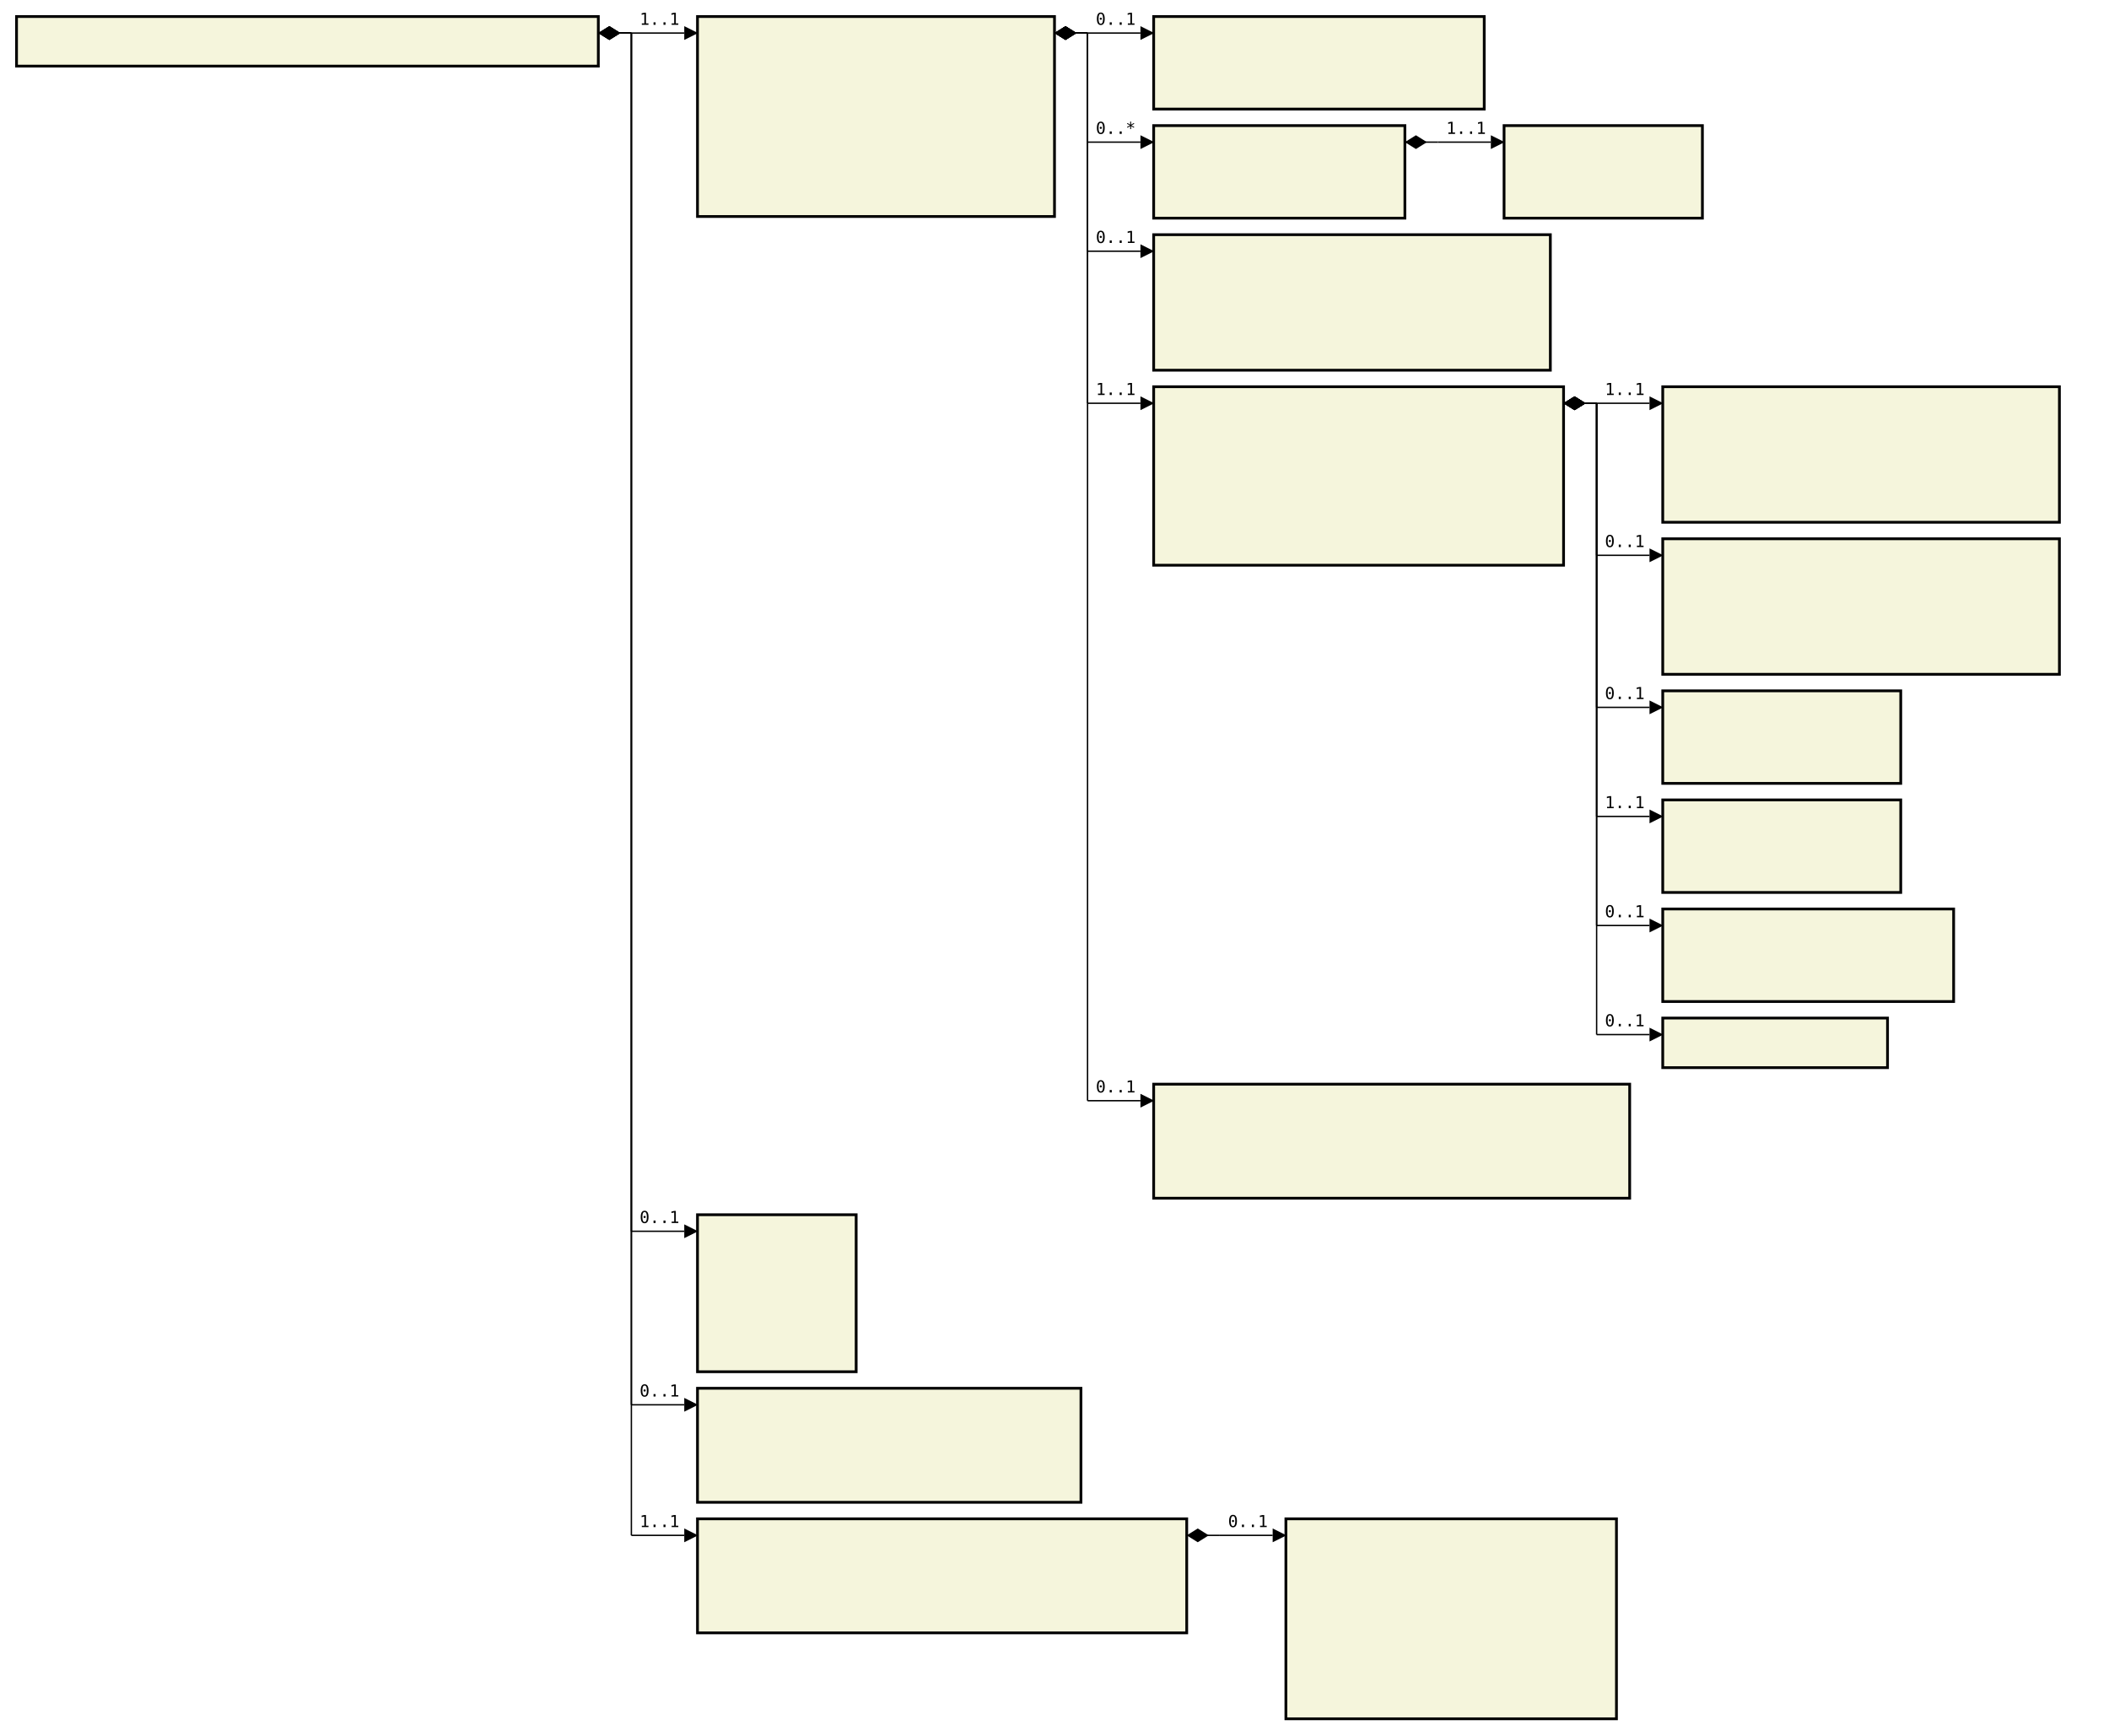
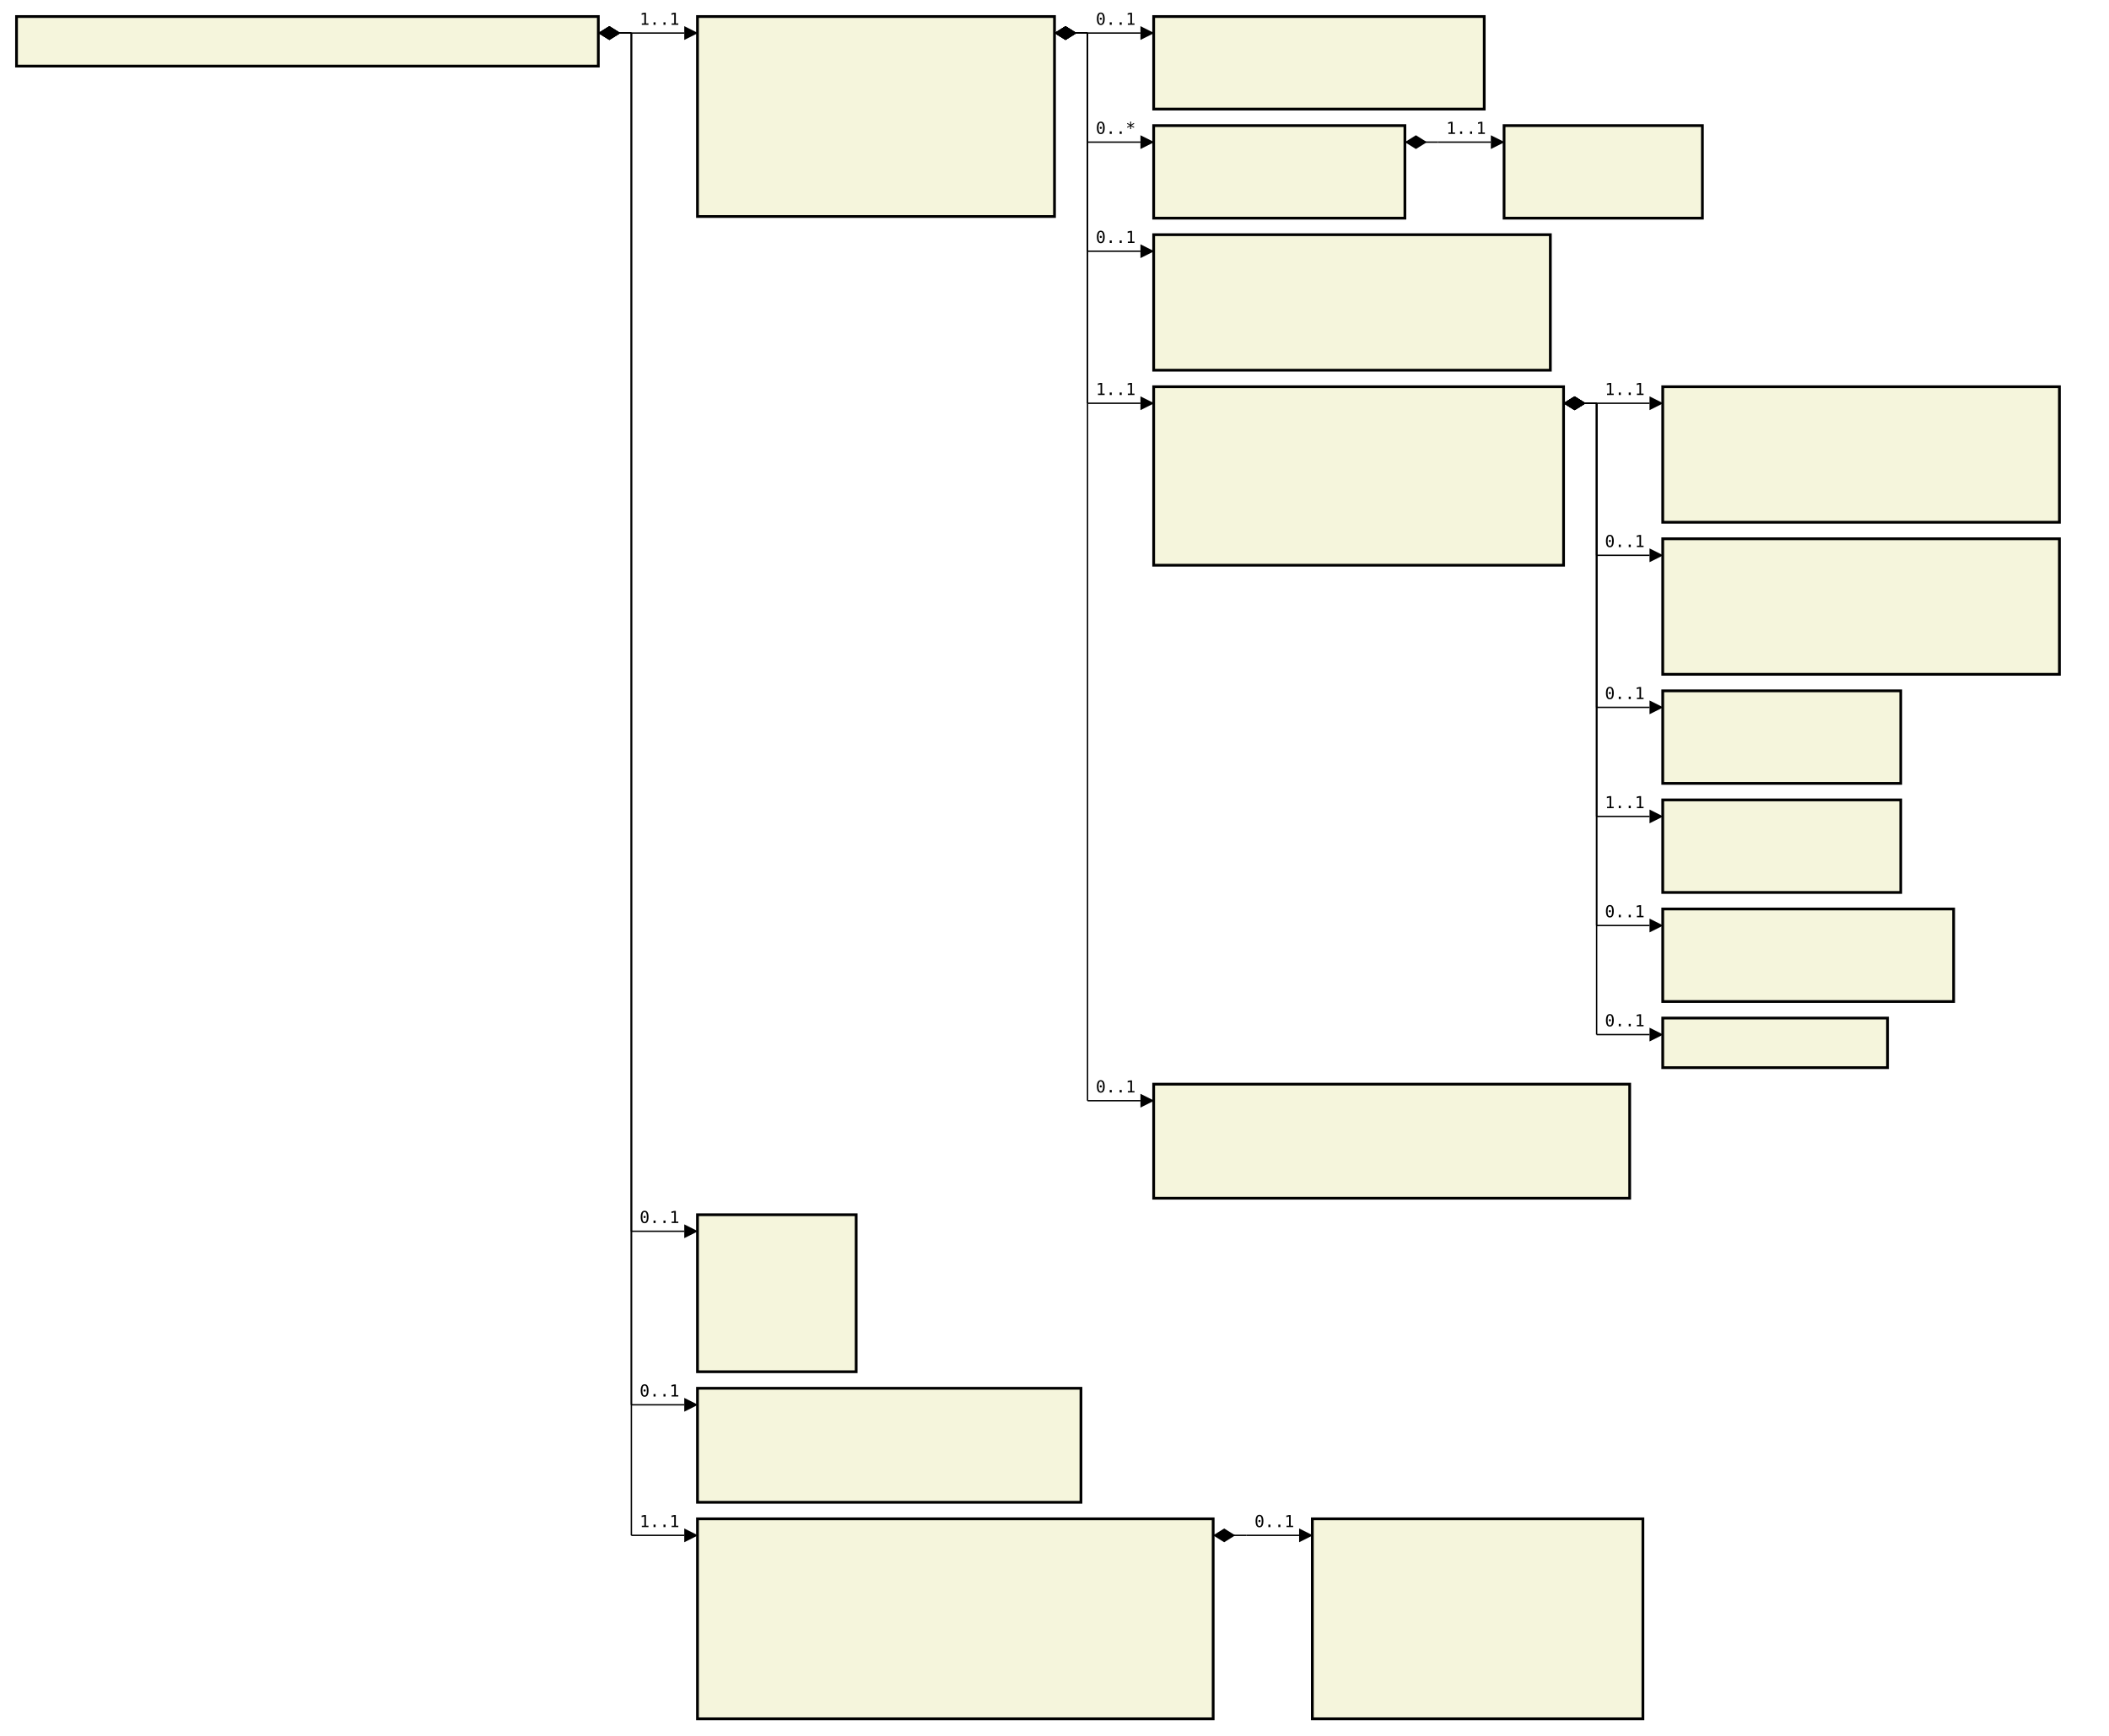
<svg xmlns="http://www.w3.org/2000/svg" font-family="monospace" width="127.6em" height="105em" style="background-color:white">
  <defs>
    <marker id="Triangle" viewBox="0 0 10 10" refX="0" refY="5" markerUnits="strokeWidth" markerWidth="15" markerHeight="10" orient="auto">
      <path d="M 0 0 L 10 5 L 0 10 z" />
    </marker>
    <marker id="Diamond" viewBox="0 0 16 10" refX="0" refY="5" markerUnits="strokeWidth" markerWidth="20" markerHeight="10" orient="auto">
      <path d="M 0 5 L 8 10 L 16 5 L 8 0 z" />
    </marker>
  </defs>
  <rect x="1em" y="1em" width="35.2em" height="3em" fill="beige" stroke="black" stroke-width="2" />
  <text style="font-weight:bold" text-anchor="middle" x="18.6em" y="2.3em" fill="black">
</text>
  <rect x="42.2em" y="1em" width="21.6em" height="12.1em" fill="beige" stroke="black" stroke-width="2" />
  <text style="font-weight:bold" text-anchor="middle" x="53em" y="2.3em" fill="black">
</text>
  <text x="43.2em" y="4.3em" fill="darkslateblue">
</text>
  <text x="43.2em" y="5.6em" fill="darkslateblue">
</text>
  <text x="43.2em" y="6.9em" fill="darkslateblue">
</text>
  <text x="43.2em" y="8.2em" fill="darkslateblue">
</text>
  <text x="43.2em" y="9.5em" fill="darkslateblue">
</text>
  <text x="43.2em" y="10.8em" fill="darkslateblue">
</text>
  <text x="43.2em" y="12.1em" fill="darkslateblue">
</text>
  <rect x="69.8em" y="1em" width="20em" height="5.6em" fill="beige" stroke="black" stroke-width="2" />
  <text style="font-weight:bold" text-anchor="middle" x="79.8em" y="2.3em" fill="black">
</text>
  <text x="70.8em" y="4.3em" fill="darkslateblue">
</text>
  <text x="70.8em" y="5.6em" fill="darkslateblue">
</text>
  <rect x="69.8em" y="7.6em" width="15.2em" height="5.6em" fill="beige" stroke="black" stroke-width="2" />
  <text style="font-weight:bold" text-anchor="middle" x="77.4em" y="8.9em" fill="black">
</text>
  <text x="70.8em" y="10.9em" fill="darkslateblue">
</text>
  <text x="70.8em" y="12.2em" fill="darkslateblue">
</text>
  <rect x="91em" y="7.6em" width="12em" height="5.6em" fill="beige" stroke="black" stroke-width="2" />
  <text style="font-weight:bold" text-anchor="middle" x="97em" y="8.9em" fill="black">
</text>
  <text x="92em" y="10.9em" fill="darkslateblue">
</text>
  <text x="92em" y="12.2em" fill="darkslateblue">
</text>
  <rect x="69.8em" y="14.2em" width="24em" height="8.2em" fill="beige" stroke="black" stroke-width="2" />
  <text style="font-weight:bold" text-anchor="middle" x="81.8em" y="15.5em" fill="black">
</text>
  <text x="70.8em" y="17.5em" fill="darkslateblue">
</text>
  <text x="70.8em" y="18.8em" fill="darkslateblue">
</text>
  <text x="70.8em" y="20.1em" fill="darkslateblue">
</text>
  <text x="70.8em" y="21.4em" fill="darkslateblue">
</text>
  <rect x="69.8em" y="23.4em" width="24.8em" height="10.8em" fill="beige" stroke="black" stroke-width="2" />
  <text style="font-weight:bold" text-anchor="middle" x="82.2em" y="24.7em" fill="black">
</text>
  <text x="70.8em" y="26.7em" fill="darkslateblue">
</text>
  <text x="70.8em" y="28em" fill="darkslateblue">
</text>
  <text x="70.8em" y="29.3em" fill="darkslateblue">
</text>
  <text x="70.8em" y="30.6em" fill="darkslateblue">
</text>
  <text x="70.8em" y="31.9em" fill="darkslateblue">
</text>
  <text x="70.8em" y="33.2em" fill="darkslateblue">
</text>
  <rect x="100.6em" y="23.4em" width="24em" height="8.2em" fill="beige" stroke="black" stroke-width="2" />
  <text style="font-weight:bold" text-anchor="middle" x="112.6em" y="24.7em" fill="black">
</text>
  <text x="101.6em" y="26.7em" fill="darkslateblue">
</text>
  <text x="101.6em" y="28em" fill="darkslateblue">
</text>
  <text x="101.6em" y="29.3em" fill="darkslateblue">
</text>
  <text x="101.6em" y="30.6em" fill="darkslateblue">
</text>
  <rect x="100.6em" y="32.6em" width="24em" height="8.2em" fill="beige" stroke="black" stroke-width="2" />
  <text style="font-weight:bold" text-anchor="middle" x="112.6em" y="33.9em" fill="black">
</text>
  <text x="101.6em" y="35.9em" fill="darkslateblue">
</text>
  <text x="101.6em" y="37.2em" fill="darkslateblue">
</text>
  <text x="101.6em" y="38.5em" fill="darkslateblue">
</text>
  <text x="101.6em" y="39.8em" fill="darkslateblue">
</text>
  <rect x="100.6em" y="41.8em" width="14.4em" height="5.6em" fill="beige" stroke="black" stroke-width="2" />
  <text style="font-weight:bold" text-anchor="middle" x="107.8em" y="43.1em" fill="black">
</text>
  <text x="101.6em" y="45.1em" fill="darkslateblue">
</text>
  <text x="101.6em" y="46.4em" fill="darkslateblue">
</text>
  <rect x="100.6em" y="48.4em" width="14.4em" height="5.6em" fill="beige" stroke="black" stroke-width="2" />
  <text style="font-weight:bold" text-anchor="middle" x="107.8em" y="49.7em" fill="black">
</text>
  <text x="101.6em" y="51.7em" fill="darkslateblue">
</text>
  <text x="101.6em" y="53em" fill="darkslateblue">
</text>
  <rect x="100.6em" y="55em" width="17.6em" height="5.6em" fill="beige" stroke="black" stroke-width="2" />
  <text style="font-weight:bold" text-anchor="middle" x="109.4em" y="56.3em" fill="black">
</text>
  <text x="101.6em" y="58.3em" fill="darkslateblue">
</text>
  <text x="101.6em" y="59.6em" fill="darkslateblue">
</text>
  <rect x="100.6em" y="61.6em" width="13.6em" height="3em" fill="beige" stroke="black" stroke-width="2" />
  <text style="font-weight:bold" text-anchor="middle" x="107.4em" y="62.9em" fill="black">
</text>
  <rect x="69.8em" y="65.6em" width="28.8em" height="6.9em" fill="beige" stroke="black" stroke-width="2" />
  <text style="font-weight:bold" text-anchor="middle" x="84.2em" y="66.9em" fill="black">
</text>
  <text x="70.8em" y="68.9em" fill="darkslateblue">
</text>
  <text x="70.8em" y="70.2em" fill="darkslateblue">
</text>
  <text x="70.8em" y="71.5em" fill="darkslateblue">
</text>
  <rect x="42.2em" y="73.5em" width="9.6em" height="9.5em" fill="beige" stroke="black" stroke-width="2" />
  <text style="font-weight:bold" text-anchor="middle" x="47em" y="74.8em" fill="black">
</text>
  <text x="43.2em" y="76.8em" fill="darkslateblue">
</text>
  <text x="43.2em" y="78.1em" fill="darkslateblue">
</text>
  <text x="43.2em" y="79.4em" fill="darkslateblue">
</text>
  <text x="43.2em" y="80.7em" fill="darkslateblue">
</text>
  <text x="43.2em" y="82em" fill="darkslateblue">
</text>
  <rect x="42.2em" y="84em" width="23.2em" height="6.9em" fill="beige" stroke="black" stroke-width="2" />
  <text style="font-weight:bold" text-anchor="middle" x="53.8em" y="85.3em" fill="black">
</text>
  <text x="43.2em" y="87.3em" fill="darkslateblue">
</text>
  <text x="43.2em" y="88.6em" fill="darkslateblue">
</text>
  <text x="43.2em" y="89.9em" fill="darkslateblue">
</text>
-   <rect x="42.2em" y="91.9em" width="29.6em" height="6.9em" fill="beige" stroke="black" stroke-width="2" />
-   <text style="font-weight:bold" text-anchor="middle" x="57em" y="93.2em" fill="black">
+   <rect x="42.2em" y="91.9em" width="31.2em" height="12.1em" fill="beige" stroke="black" stroke-width="2" />
+   <text style="font-weight:bold" text-anchor="middle" x="57.8em" y="93.2em" fill="black">
</text>
  <text x="43.2em" y="95.2em" fill="darkslateblue">
</text>
  <text x="43.2em" y="96.5em" fill="darkslateblue">
</text>
  <text x="43.2em" y="97.8em" fill="darkslateblue">
</text>
-   <rect x="77.8em" y="91.9em" width="20em" height="12.1em" fill="beige" stroke="black" stroke-width="2" />
-   <text style="font-weight:bold" text-anchor="middle" x="87.8em" y="93.2em" fill="black">
- </text>
-   <text x="78.8em" y="95.2em" fill="darkslateblue">
- </text>
-   <text x="78.8em" y="96.5em" fill="darkslateblue">
- </text>
-   <text x="78.8em" y="97.8em" fill="darkslateblue">
- </text>
-   <text x="78.8em" y="99.1em" fill="darkslateblue">
- </text>
-   <text x="78.8em" y="100.4em" fill="darkslateblue">
- </text>
-   <text x="78.8em" y="101.7em" fill="darkslateblue">
- </text>
-   <text x="78.8em" y="103em" fill="darkslateblue">
+   <text x="43.2em" y="99.1em" fill="darkslateblue">
+ </text>
+   <text x="43.2em" y="100.4em" fill="darkslateblue">
+ </text>
+   <text x="43.2em" y="101.7em" fill="darkslateblue">
+ </text>
+   <text x="43.2em" y="103em" fill="darkslateblue">
+ </text>
+   <rect x="79.4em" y="91.9em" width="20em" height="12.1em" fill="beige" stroke="black" stroke-width="2" />
+   <text style="font-weight:bold" text-anchor="middle" x="89.4em" y="93.2em" fill="black">
+ </text>
+   <text x="80.4em" y="95.2em" fill="darkslateblue">
+ </text>
+   <text x="80.4em" y="96.5em" fill="darkslateblue">
+ </text>
+   <text x="80.4em" y="97.8em" fill="darkslateblue">
+ </text>
+   <text x="80.4em" y="99.1em" fill="darkslateblue">
+ </text>
+   <text x="80.4em" y="100.4em" fill="darkslateblue">
+ </text>
+   <text x="80.4em" y="101.7em" fill="darkslateblue">
+ </text>
+   <text x="80.4em" y="103em" fill="darkslateblue">
</text>
  <line x1="36.2em" y1="2em" x2="38.2em" y2="2em" stroke="black" marker-start="url(#Diamond)" />
  <line x1="38.2em" y1="2em" x2="38.2em" y2="2em" stroke="black" />
  <line x1="38.2em" y1="2em" x2="41.4em" y2="2em" stroke="black" marker-end="url(#Triangle)" />
  <text x="38.7em" y="1.5em">1..1</text>
  <line x1="63.8em" y1="2em" x2="65.8em" y2="2em" stroke="black" marker-start="url(#Diamond)" />
  <line x1="65.8em" y1="2em" x2="65.8em" y2="2em" stroke="black" />
  <line x1="65.8em" y1="2em" x2="69em" y2="2em" stroke="black" marker-end="url(#Triangle)" />
  <text x="66.3em" y="1.5em">0..1</text>
  <line x1="63.8em" y1="2em" x2="65.8em" y2="2em" stroke="black" marker-start="url(#Diamond)" />
  <line x1="65.8em" y1="2em" x2="65.8em" y2="8.6em" stroke="black" />
  <line x1="65.8em" y1="8.6em" x2="69em" y2="8.6em" stroke="black" marker-end="url(#Triangle)" />
  <text x="66.3em" y="8.1em">0..*</text>
  <line x1="85em" y1="8.6em" x2="87em" y2="8.6em" stroke="black" marker-start="url(#Diamond)" />
  <line x1="87em" y1="8.6em" x2="87em" y2="8.6em" stroke="black" />
  <line x1="87em" y1="8.6em" x2="90.2em" y2="8.6em" stroke="black" marker-end="url(#Triangle)" />
  <text x="87.5em" y="8.1em">1..1</text>
  <line x1="63.8em" y1="2em" x2="65.8em" y2="2em" stroke="black" marker-start="url(#Diamond)" />
  <line x1="65.8em" y1="2em" x2="65.8em" y2="15.2em" stroke="black" />
  <line x1="65.8em" y1="15.2em" x2="69em" y2="15.2em" stroke="black" marker-end="url(#Triangle)" />
  <text x="66.3em" y="14.7em">0..1</text>
  <line x1="63.8em" y1="2em" x2="65.8em" y2="2em" stroke="black" marker-start="url(#Diamond)" />
  <line x1="65.8em" y1="2em" x2="65.8em" y2="24.4em" stroke="black" />
  <line x1="65.8em" y1="24.4em" x2="69em" y2="24.4em" stroke="black" marker-end="url(#Triangle)" />
  <text x="66.3em" y="23.9em">1..1</text>
  <line x1="94.6em" y1="24.4em" x2="96.6em" y2="24.4em" stroke="black" marker-start="url(#Diamond)" />
  <line x1="96.6em" y1="24.4em" x2="96.6em" y2="24.4em" stroke="black" />
  <line x1="96.6em" y1="24.4em" x2="99.8em" y2="24.4em" stroke="black" marker-end="url(#Triangle)" />
  <text x="97.1em" y="23.9em">1..1</text>
  <line x1="94.6em" y1="24.4em" x2="96.6em" y2="24.4em" stroke="black" marker-start="url(#Diamond)" />
  <line x1="96.6em" y1="24.4em" x2="96.6em" y2="33.6em" stroke="black" />
  <line x1="96.6em" y1="33.6em" x2="99.8em" y2="33.6em" stroke="black" marker-end="url(#Triangle)" />
  <text x="97.1em" y="33.1em">0..1</text>
  <line x1="94.6em" y1="24.4em" x2="96.6em" y2="24.4em" stroke="black" marker-start="url(#Diamond)" />
  <line x1="96.6em" y1="24.4em" x2="96.6em" y2="42.8em" stroke="black" />
  <line x1="96.6em" y1="42.8em" x2="99.8em" y2="42.8em" stroke="black" marker-end="url(#Triangle)" />
  <text x="97.1em" y="42.3em">0..1</text>
  <line x1="94.6em" y1="24.4em" x2="96.6em" y2="24.4em" stroke="black" marker-start="url(#Diamond)" />
  <line x1="96.6em" y1="24.4em" x2="96.6em" y2="49.4em" stroke="black" />
  <line x1="96.6em" y1="49.4em" x2="99.8em" y2="49.4em" stroke="black" marker-end="url(#Triangle)" />
  <text x="97.1em" y="48.9em">1..1</text>
  <line x1="94.6em" y1="24.4em" x2="96.6em" y2="24.4em" stroke="black" marker-start="url(#Diamond)" />
  <line x1="96.6em" y1="24.4em" x2="96.6em" y2="56em" stroke="black" />
  <line x1="96.6em" y1="56em" x2="99.8em" y2="56em" stroke="black" marker-end="url(#Triangle)" />
  <text x="97.1em" y="55.5em">0..1</text>
  <line x1="94.6em" y1="24.4em" x2="96.6em" y2="24.4em" stroke="black" marker-start="url(#Diamond)" />
  <line x1="96.6em" y1="24.4em" x2="96.6em" y2="62.6em" stroke="black" />
  <line x1="96.6em" y1="62.6em" x2="99.8em" y2="62.6em" stroke="black" marker-end="url(#Triangle)" />
  <text x="97.1em" y="62.1em">0..1</text>
  <line x1="63.8em" y1="2em" x2="65.8em" y2="2em" stroke="black" marker-start="url(#Diamond)" />
  <line x1="65.8em" y1="2em" x2="65.8em" y2="66.6em" stroke="black" />
  <line x1="65.8em" y1="66.6em" x2="69em" y2="66.6em" stroke="black" marker-end="url(#Triangle)" />
  <text x="66.3em" y="66.1em">0..1</text>
  <line x1="36.2em" y1="2em" x2="38.2em" y2="2em" stroke="black" marker-start="url(#Diamond)" />
  <line x1="38.2em" y1="2em" x2="38.2em" y2="74.5em" stroke="black" />
  <line x1="38.2em" y1="74.5em" x2="41.4em" y2="74.5em" stroke="black" marker-end="url(#Triangle)" />
  <text x="38.7em" y="74em">0..1</text>
  <line x1="36.2em" y1="2em" x2="38.2em" y2="2em" stroke="black" marker-start="url(#Diamond)" />
  <line x1="38.2em" y1="2em" x2="38.2em" y2="85em" stroke="black" />
  <line x1="38.2em" y1="85em" x2="41.4em" y2="85em" stroke="black" marker-end="url(#Triangle)" />
  <text x="38.7em" y="84.5em">0..1</text>
  <line x1="36.2em" y1="2em" x2="38.2em" y2="2em" stroke="black" marker-start="url(#Diamond)" />
  <line x1="38.2em" y1="2em" x2="38.2em" y2="92.9em" stroke="black" />
  <line x1="38.2em" y1="92.9em" x2="41.4em" y2="92.9em" stroke="black" marker-end="url(#Triangle)" />
  <text x="38.7em" y="92.4em">1..1</text>
-   <line x1="71.8em" y1="92.9em" x2="73.8em" y2="92.9em" stroke="black" marker-start="url(#Diamond)" />
-   <line x1="73.8em" y1="92.9em" x2="73.8em" y2="92.9em" stroke="black" />
-   <line x1="73.8em" y1="92.9em" x2="77em" y2="92.9em" stroke="black" marker-end="url(#Triangle)" />
-   <text x="74.3em" y="92.4em">0..1</text>
+   <line x1="73.4em" y1="92.9em" x2="75.4em" y2="92.9em" stroke="black" marker-start="url(#Diamond)" />
+   <line x1="75.4em" y1="92.9em" x2="75.4em" y2="92.9em" stroke="black" />
+   <line x1="75.4em" y1="92.9em" x2="78.6em" y2="92.9em" stroke="black" marker-end="url(#Triangle)" />
+   <text x="75.9em" y="92.4em">0..1</text>
</svg>
